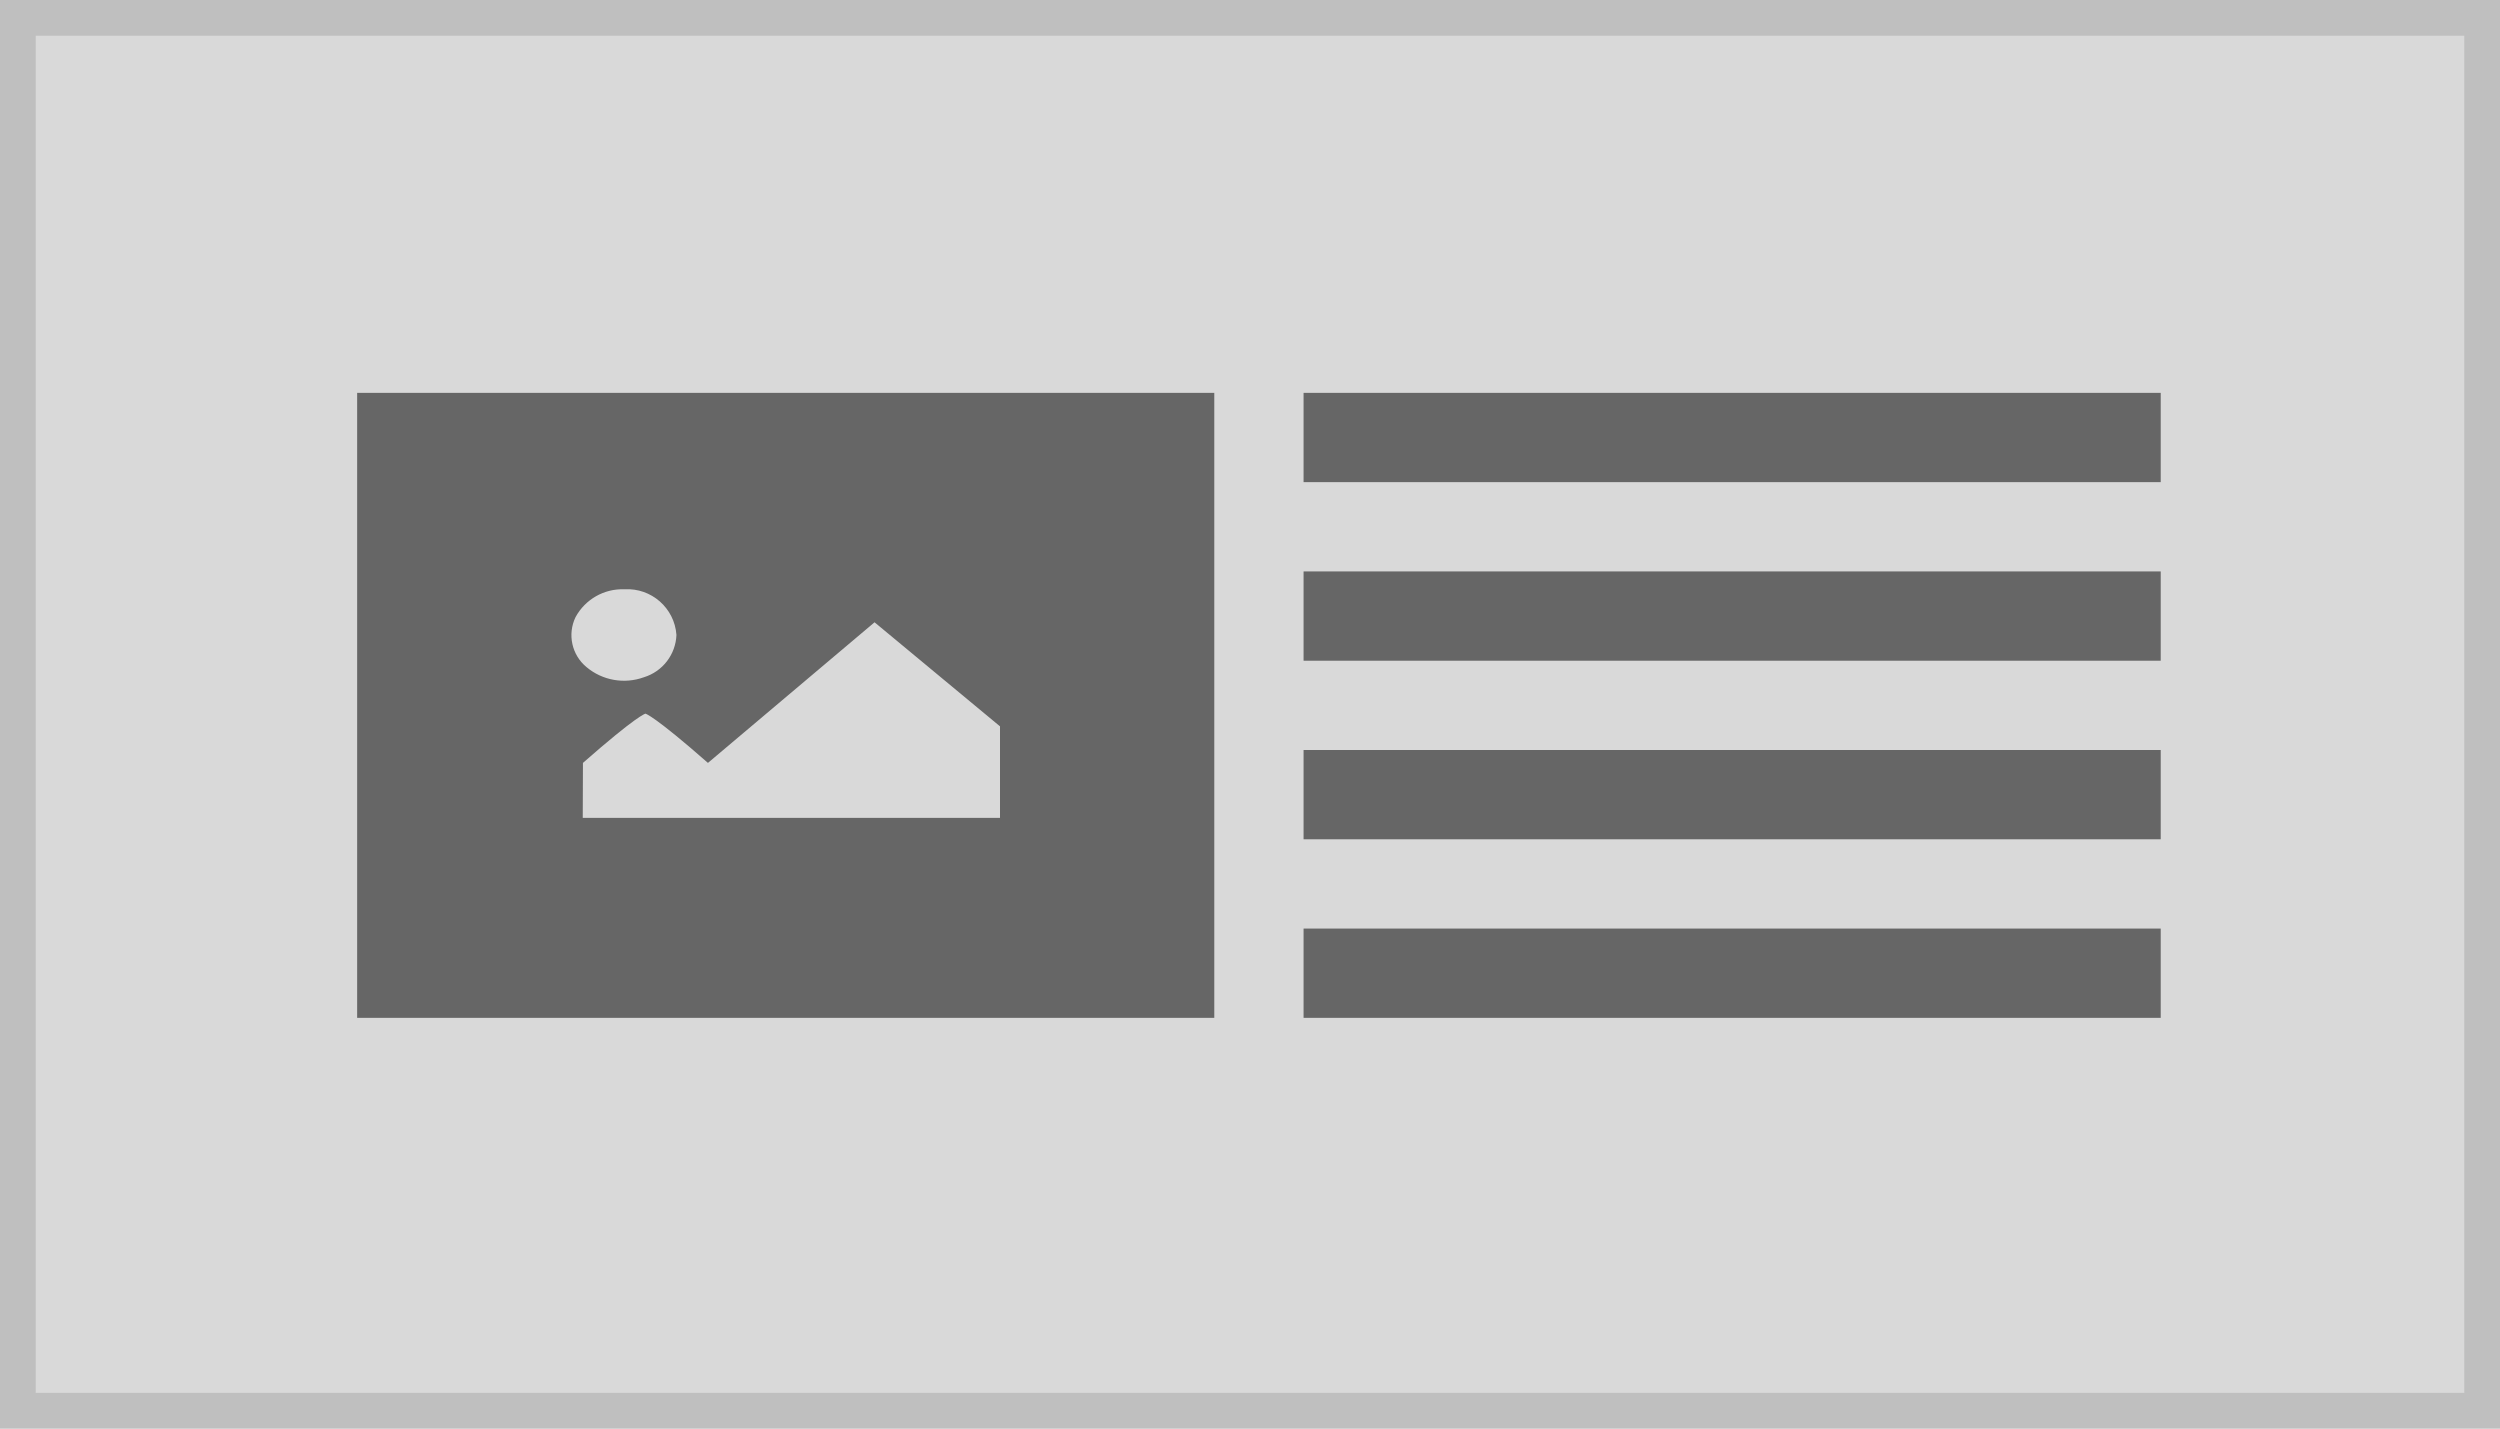
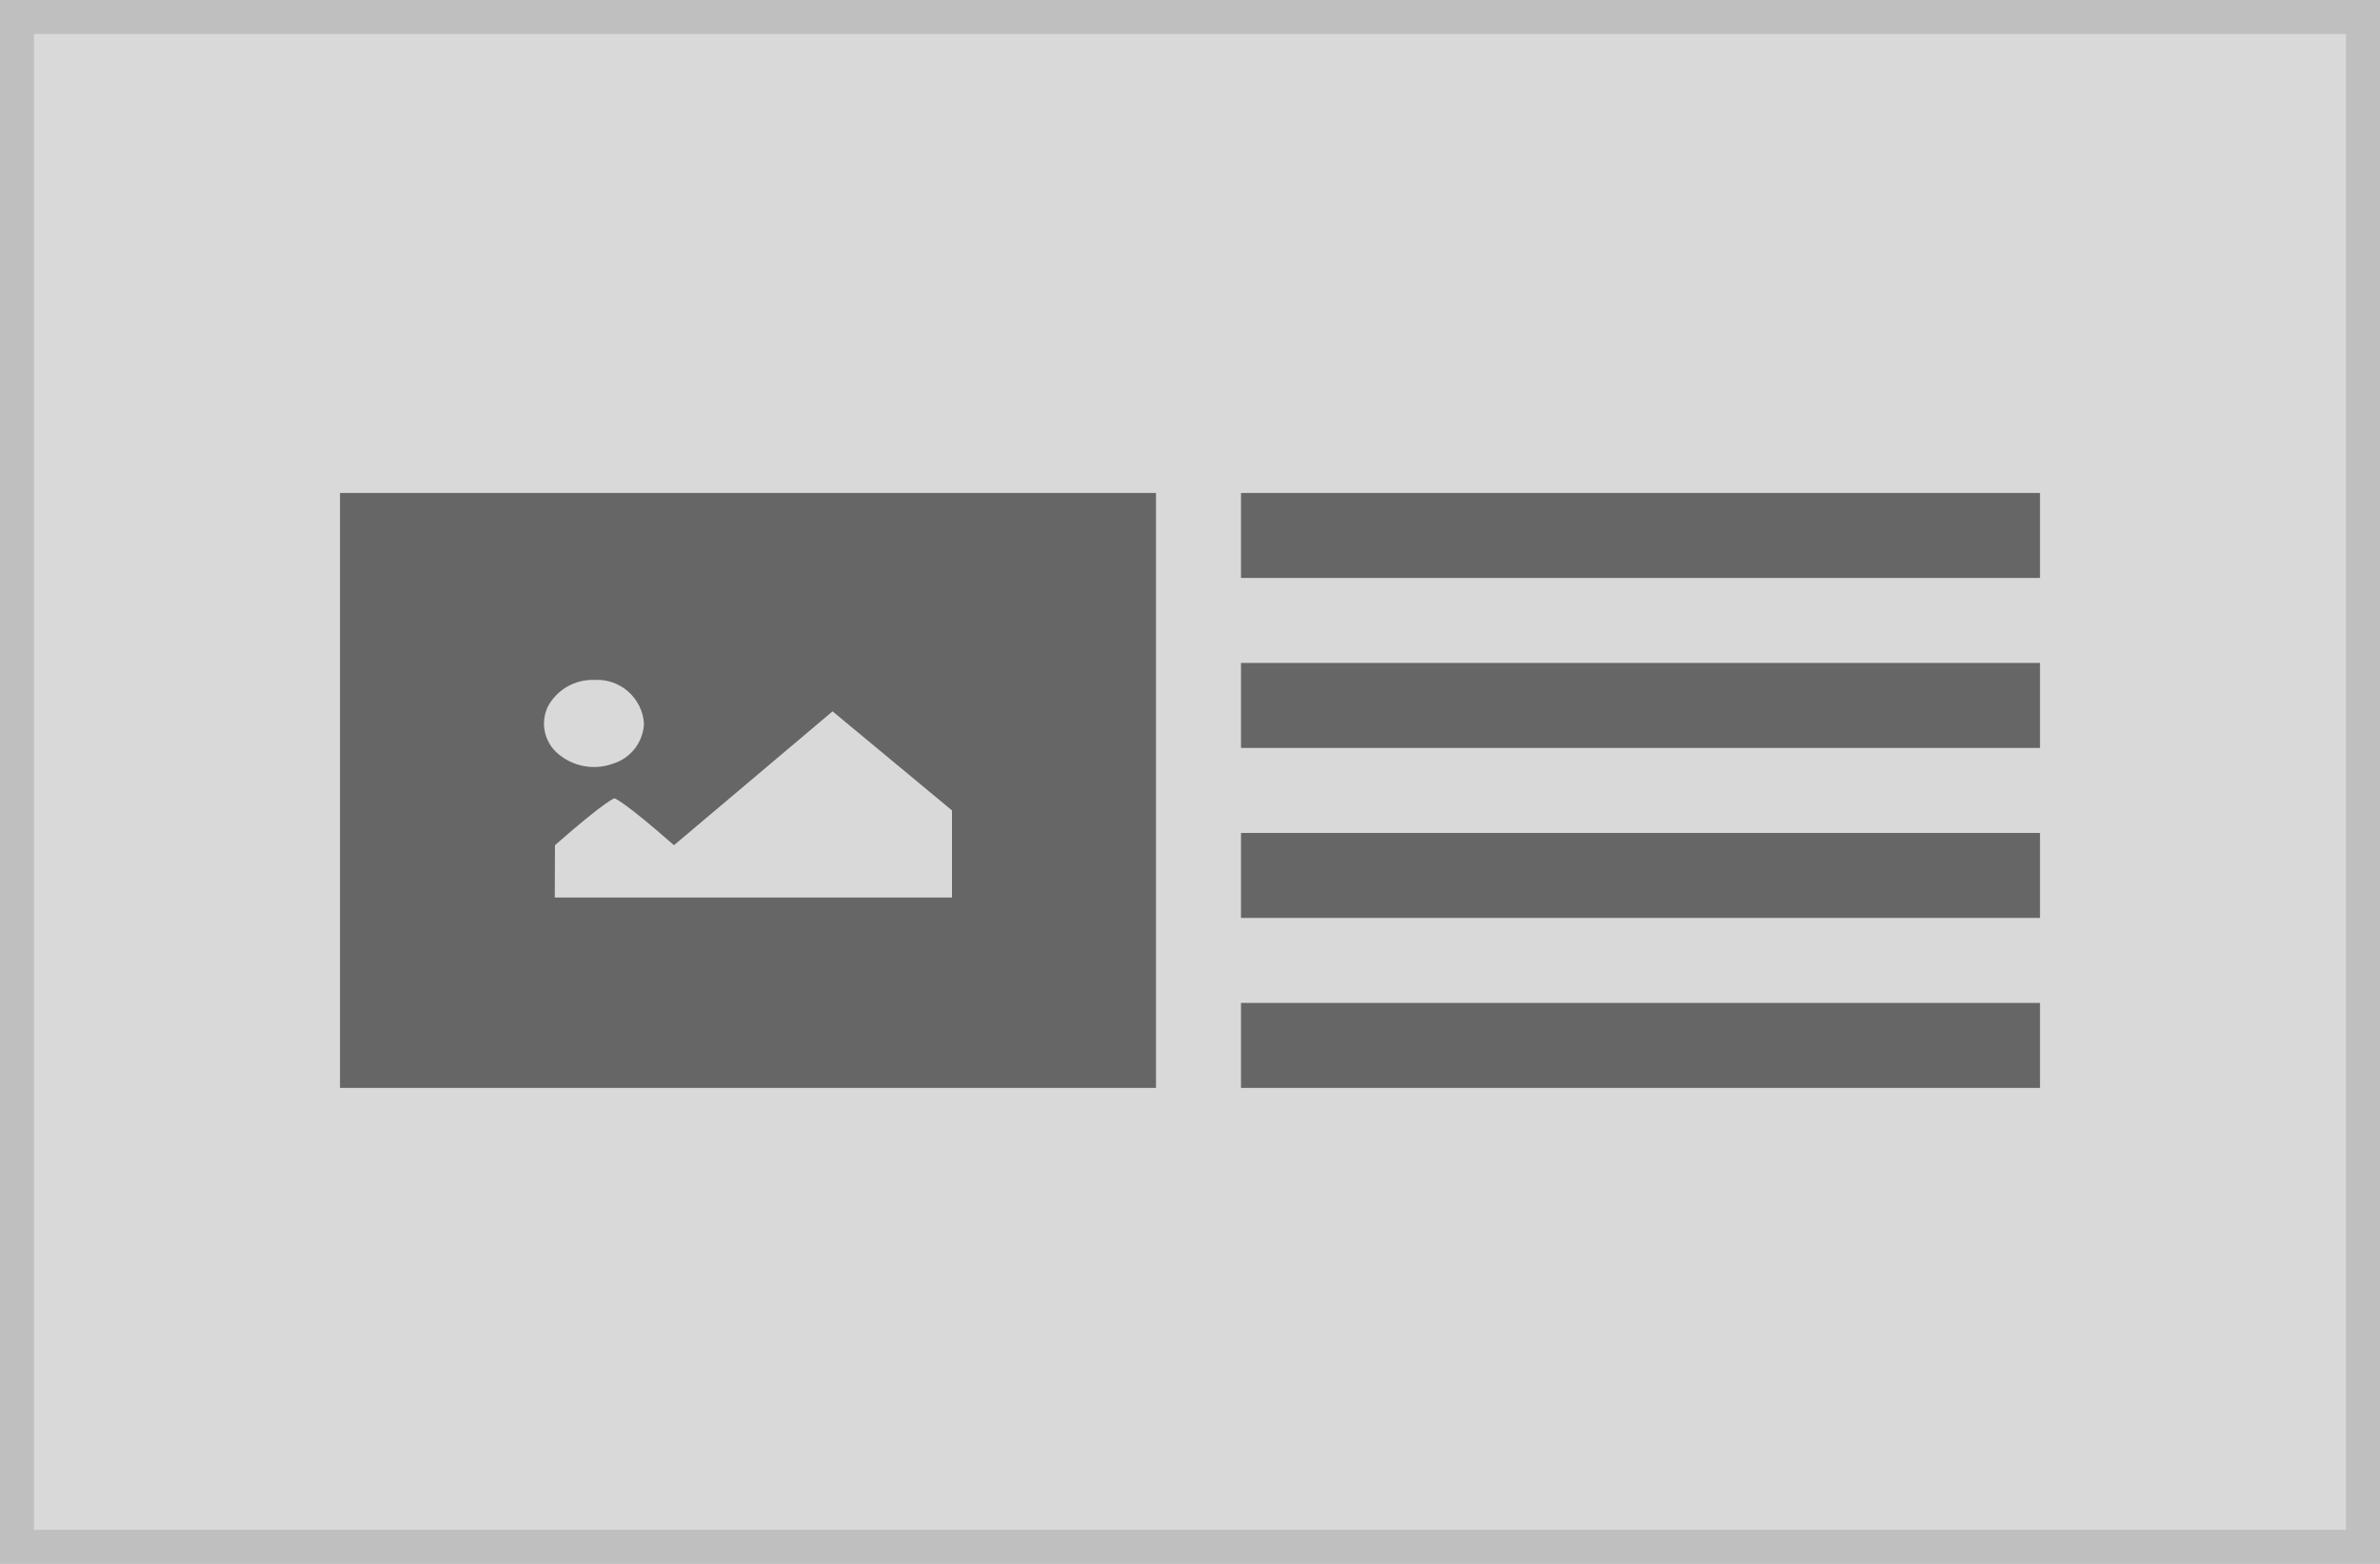
- <svg xmlns="http://www.w3.org/2000/svg" width="140" height="80" viewBox="0 0 140 80">
+ <svg xmlns="http://www.w3.org/2000/svg" width="140" height="92" viewBox="0 0 140 92">
  <g transform="translate(-1 -1)">
    <g transform="translate(1 1)" fill="#d9d9d9" stroke="#bfbfbf" stroke-miterlimit="10" stroke-width="2">
-       <rect width="140" height="80" stroke="none" />
-       <rect x="1" y="1" width="138" height="78" fill="none" />
+       <rect width="140" height="92" stroke="none" />
+       <rect x="1" y="1" width="138" height="90" fill="none" />
    </g>
-     <rect width="48" height="35" transform="translate(21 23)" fill="#666" />
-     <rect width="48" height="5" transform="translate(74 23)" fill="#666" />
-     <rect width="48" height="5" transform="translate(74 33)" fill="#666" />
-     <rect width="48" height="5" transform="translate(74 43)" fill="#666" />
-     <rect width="48" height="5" transform="translate(74 53)" fill="#666" />
-     <path d="M45.3,15.045a2.984,2.984,0,0,0-2.74,1.56,2.32,2.32,0,0,0,.617,2.8,3.266,3.266,0,0,0,3.208.567A2.583,2.583,0,0,0,48.211,17.6,2.757,2.757,0,0,0,45.3,15.045Zm-2.336,12.8H66.33V22.721l-7.025-5.828-9.33,7.874c-3.048-2.675-3.5-2.757-3.5-2.757s-.457.081-3.5,2.757Z" transform="translate(-9.33 18.955)" fill="#d9d9d9" />
+     <g transform="translate(0 7)">
+       <rect width="48" height="35" transform="translate(21 23)" fill="#666" />
+       <rect width="47" height="5" transform="translate(74 23)" fill="#666" />
+       <rect width="47" height="5" transform="translate(74 33)" fill="#666" />
+       <rect width="47" height="5" transform="translate(74 43)" fill="#666" />
+       <rect width="47" height="5" transform="translate(74 53)" fill="#666" />
+       <path d="M45.3,15.045a2.984,2.984,0,0,0-2.74,1.56,2.32,2.32,0,0,0,.617,2.8,3.266,3.266,0,0,0,3.208.567A2.583,2.583,0,0,0,48.211,17.6,2.757,2.757,0,0,0,45.3,15.045Zm-2.336,12.8H66.33V22.721l-7.025-5.828-9.33,7.874c-3.048-2.675-3.5-2.757-3.5-2.757s-.457.081-3.5,2.757Z" transform="translate(-9.33 18.955)" fill="#d9d9d9" />
+     </g>
  </g>
</svg>
